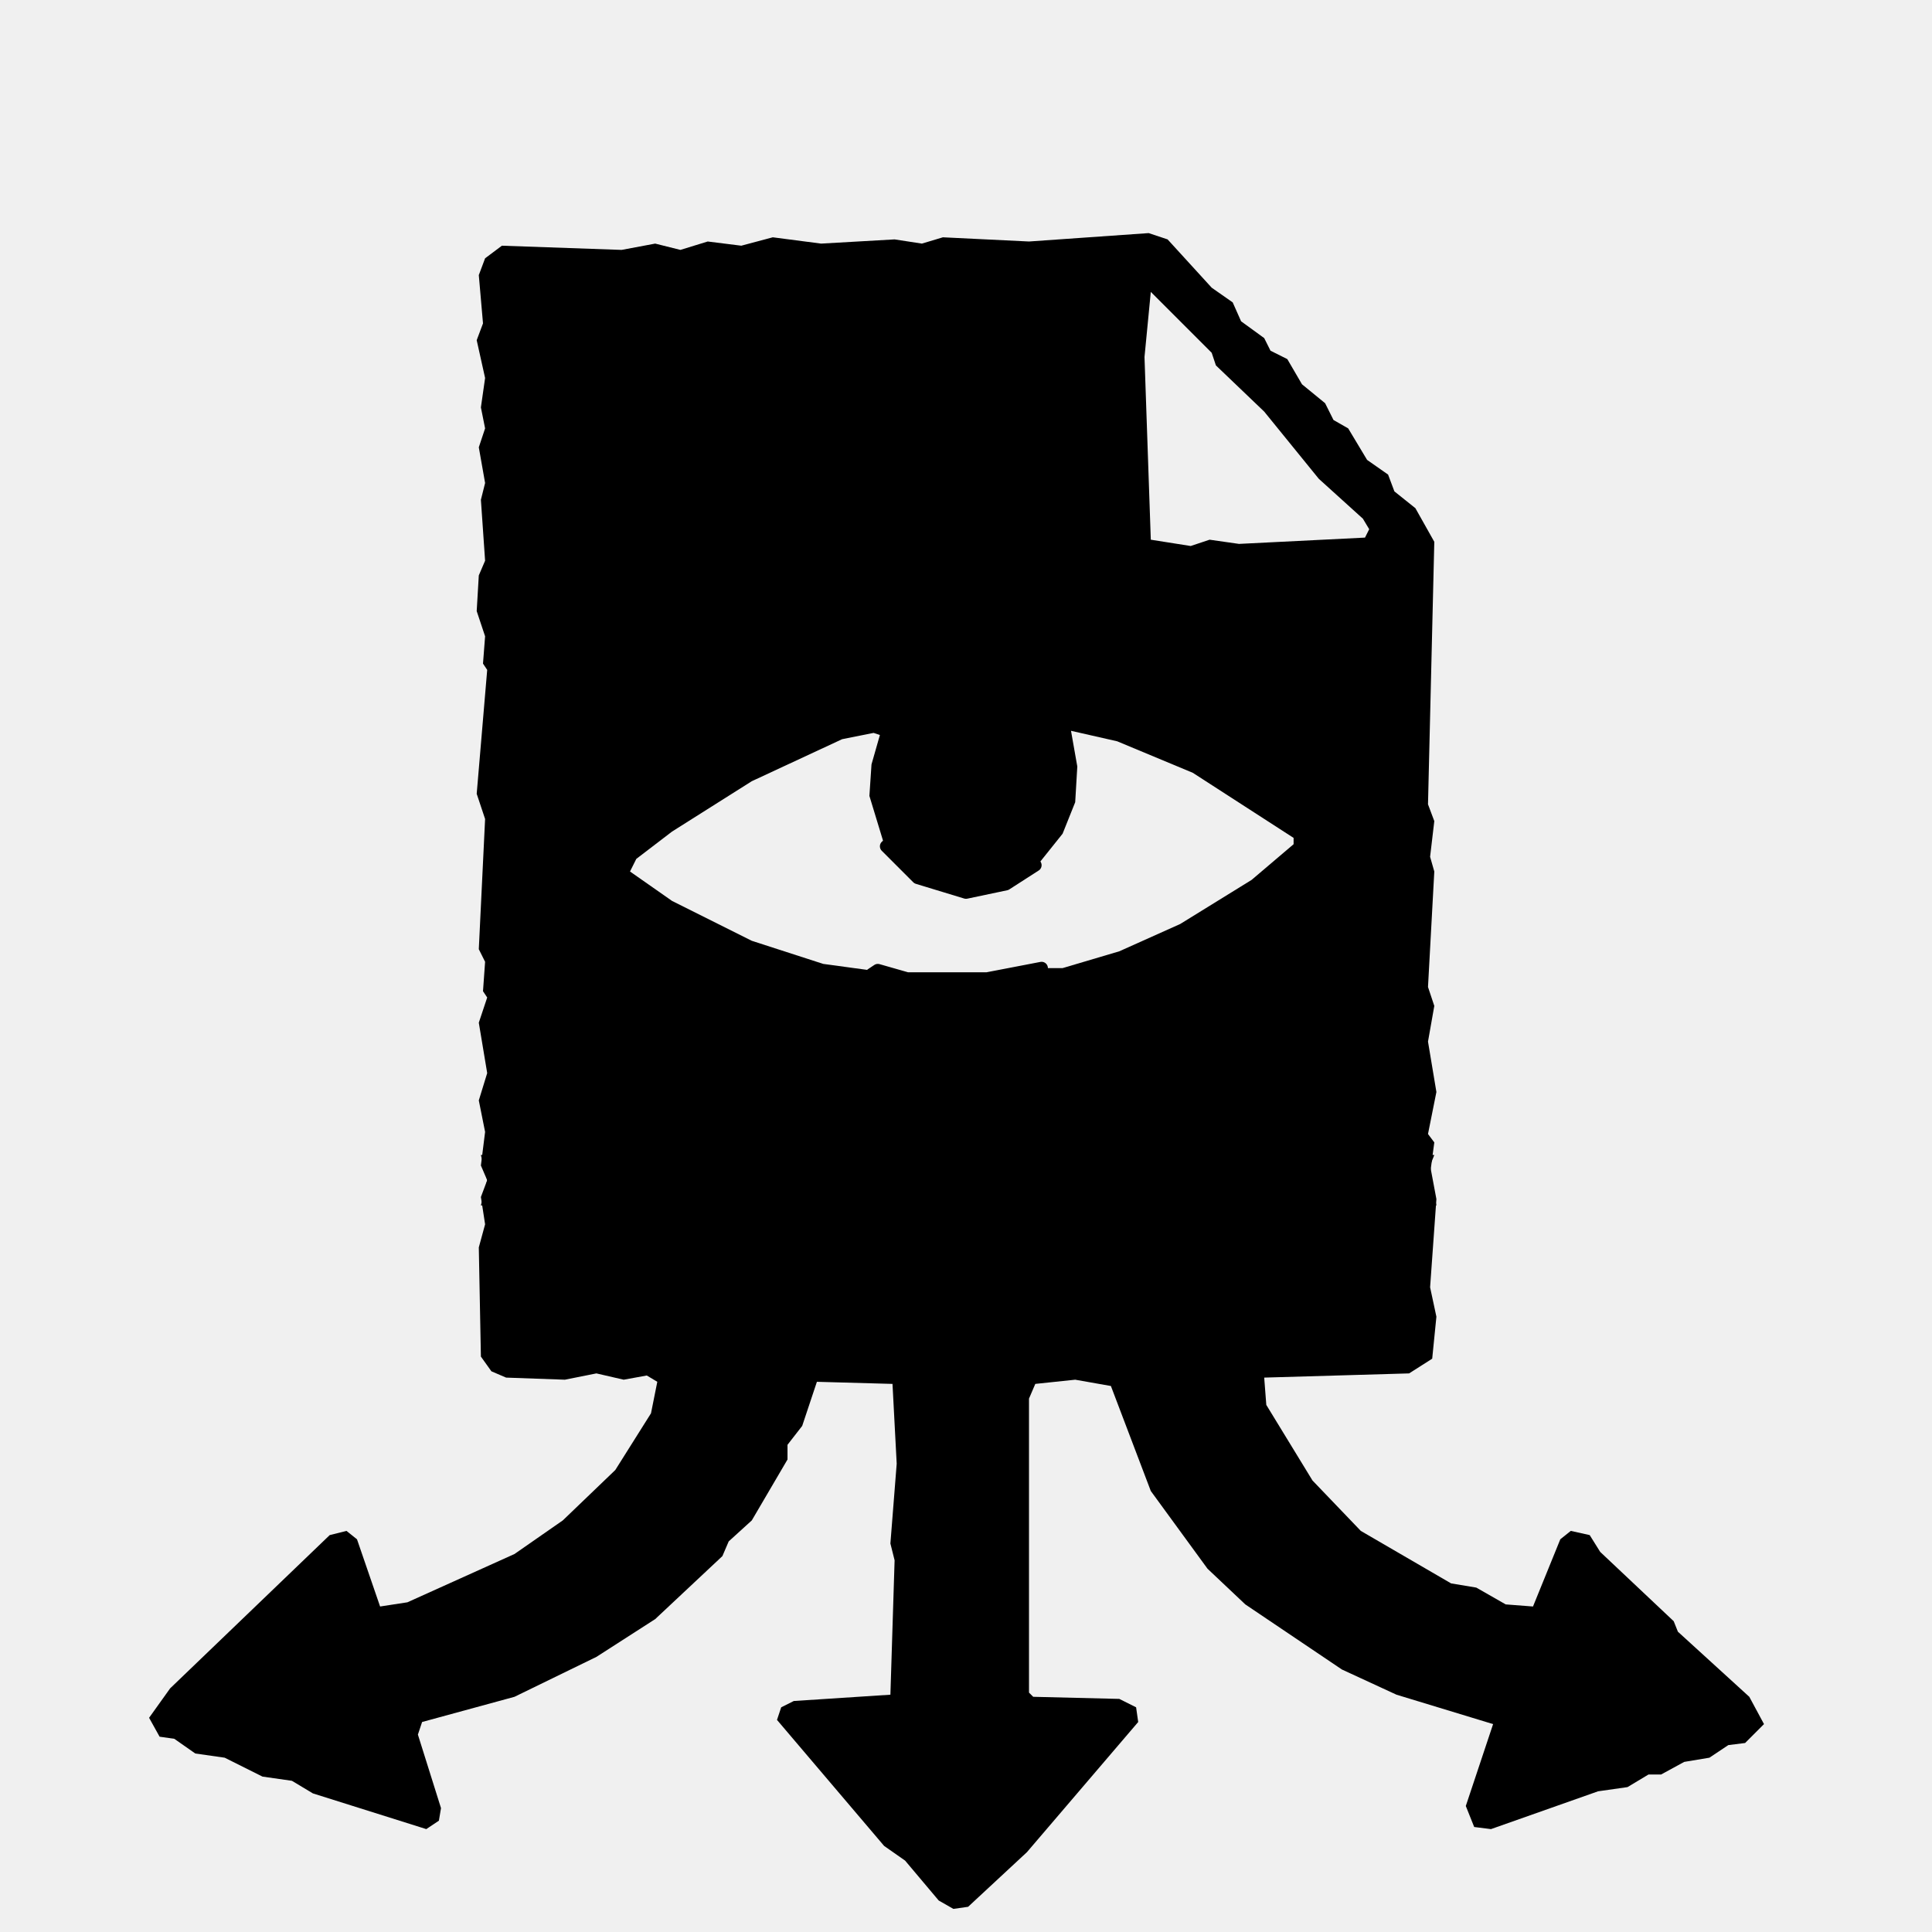
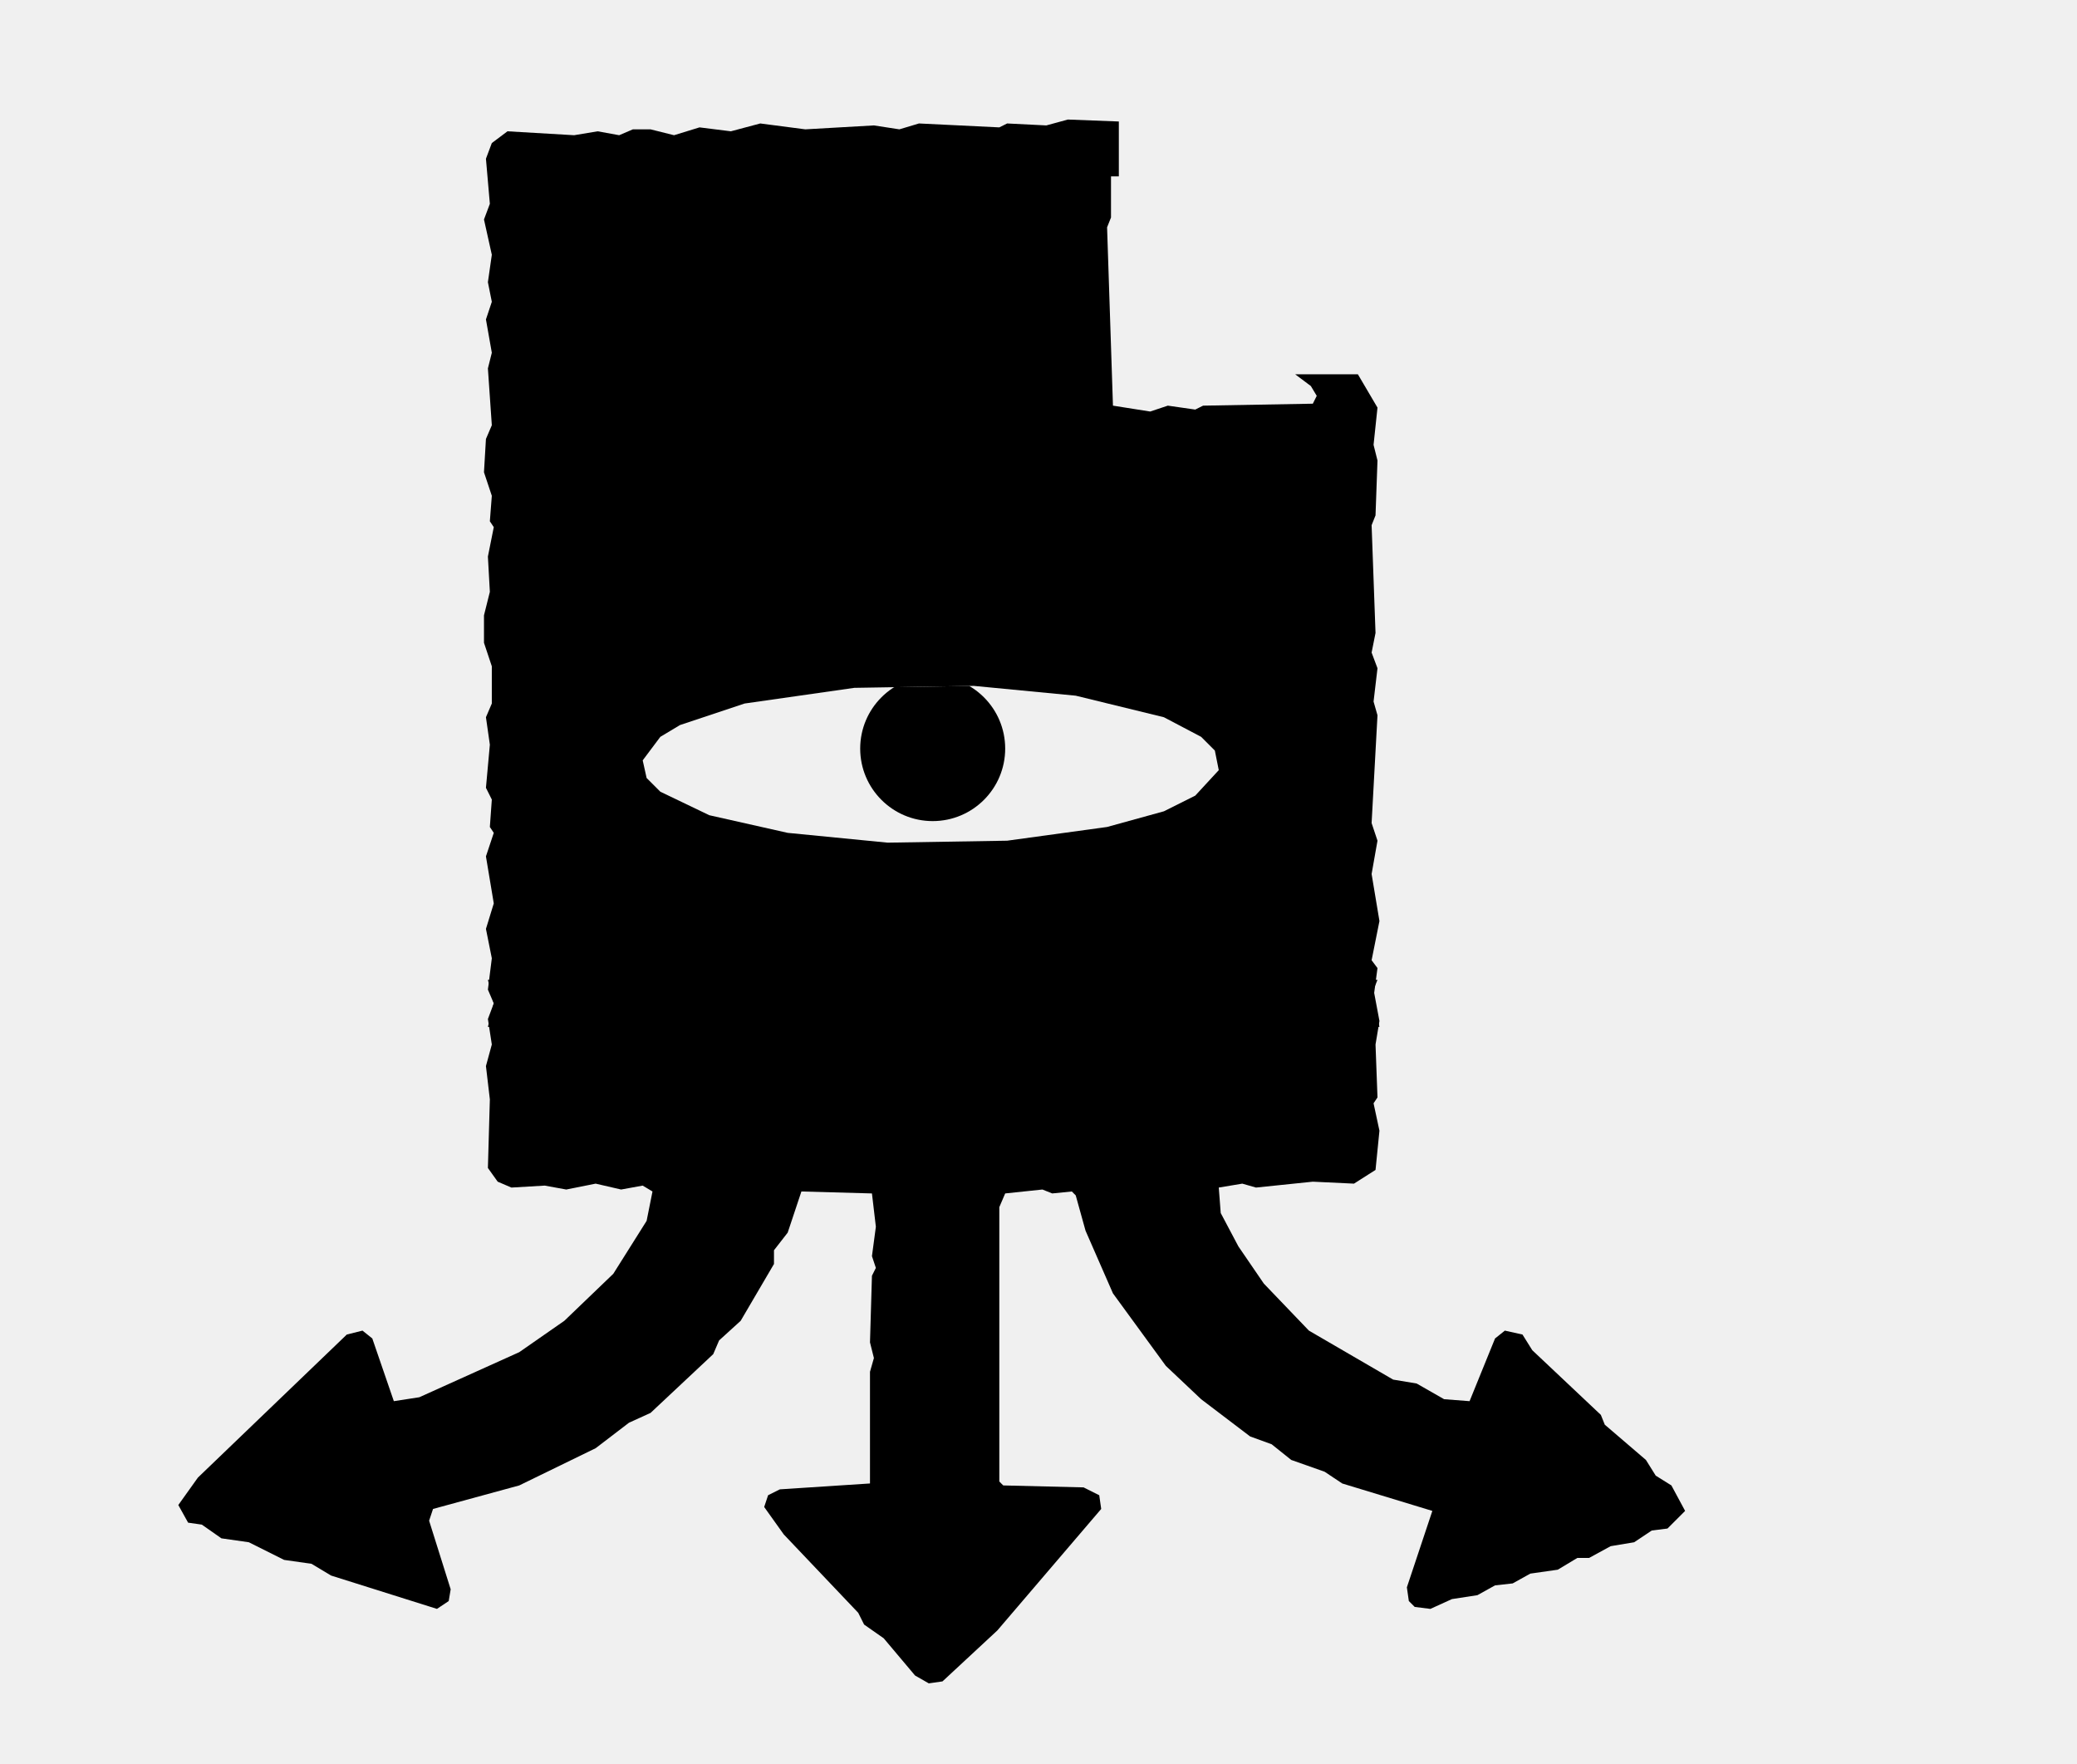
- <svg xmlns="http://www.w3.org/2000/svg" viewBox="170 130 920 920">
-   <style>.ink{fill:currentColor}#pupil{stroke:currentColor;stroke-width:6;stroke-linejoin:round}</style>
-   <path id="body" class="ink" fill-rule="evenodd" clip-rule="evenodd" d="M 726 244 L 717 241 L 660 245 L 619 243 L 609 246 L 596 244 L 561 246 L 538 243 L 523 247 L 507 245 L 494 249 L 482 246 L 466 249 L 409 247 L 401 253 L 398 261 L 400 284 L 397 292 L 401 310 L 399 324 L 401 334 L 398 343 L 401 360 L 399 368 L 401 397 L 398 404 L 397 421 L 401 433 L 400 446 L 402 449 L 397 508 L 401 520 L 398 582 L 401 588 L 400 602 L 402 605 L 398 617 L 402 641 L 398 654 L 401 669 L 399 685 L 402 692 L 399 704 L 854 704 L 851 689 L 853 674 L 850 670 L 854 650 L 850 626 L 853 609 L 850 600 L 853 545 L 851 538 L 853 521 L 850 513 L 853 388 L 844 372 L 834 364 L 831 356 L 821 349 L 812 334 L 805 330 L 801 322 L 790 313 L 783 301 L 775 297 L 772 291 L 761 283 L 757 274 L 747 267 Z M 786 529 L 786 532 L 766 549 L 732 570 L 703 583 L 676 591 L 667 591 L 661 604 L 646 620 L 630 626 L 616 625 L 603 619 L 589 604 L 584 592 L 562 589 L 528 578 L 490 559 L 470 545 L 473 539 L 490 526 L 528 502 L 571 482 L 586 479 L 589 480 L 585 494 L 584 509 L 591 532 L 610 517 L 630 514 L 646 520 L 659 533 L 664 542 L 676 527 L 682 512 L 683 495 L 680 478 L 702 483 L 738 498 Z M 718 269 L 747 298 L 749 304 L 772 326 L 798 358 L 819 377 L 822 382 L 820 386 L 760 389 L 746 387 L 737 390 L 718 387 L 715 300 Z" />
-   <path id="pupil" class="ink" d="M 666 591 L 640 596 L 602 596 L 588 592 L 585 594 L 590 604 L 603 618 L 616 624 L 630 625 L 646 619 L 660 604 Z M 592 533 L 607 548 L 630 555 L 649 551 L 663 542 L 646 521 L 630 515 L 610 518 Z" />
-   <path id="prop-arrows" class="ink" d="M 241 948 L 246 957 L 253 958 L 263 965 L 277 967 L 295 976 L 309 978 L 319 984 L 373 1001 L 379 997 L 380 991 L 369 956 L 371 950 L 415 938 L 454 919 L 482 901 L 514 871 L 517 864 L 528 854 L 545 825 L 545 818 L 552 809 L 559 788 L 595 789 L 597 827 L 594 865 L 596 873 L 594 937 L 548 940 L 542 943 L 540 949 L 591 1009 L 601 1016 L 617 1035 L 624 1039 L 631 1038 L 659 1012 L 712 950 L 711 943 L 703 939 L 662 938 L 660 936 L 660 796 L 663 789 L 682 787 L 699 790 L 718 840 L 745 877 L 763 894 L 809 925 L 835 937 L 881 951 L 868 990 L 872 1000 L 880 1001 L 931 983 L 945 981 L 955 975 L 961 975 L 972 969 L 984 967 L 993 961 L 1001 960 L 1010 951 L 1003 938 L 969 907 L 967 902 L 932 869 L 927 861 L 918 859 L 913 863 L 900 895 L 887 894 L 873 886 L 861 884 L 818 859 L 795 835 L 773 799 L 772 786 L 841 784 L 852 777 L 854 757 L 851 743 L 854 701 L 851 685 L 853 680 L 399 680 L 402 692 L 399 700 L 401 713 L 398 724 L 399 776 L 404 783 L 411 786 L 439 787 L 454 784 L 467 787 L 478 785 L 483 788 L 480 803 L 463 830 L 438 854 L 415 870 L 364 893 L 351 895 L 340 863 L 335 859 L 327 861 L 251 934 Z" />
+ <svg xmlns="http://www.w3.org/2000/svg" viewBox="150 180 1060 900">
+   <style>.ink{fill:currentColor}.line{stroke:currentColor;stroke-width:28;stroke-linecap:round;stroke-linejoin:round;fill:none}.i-lid{transform-box:fill-box;transform-origin:50% 0;transform:scaleY(0)}</style>
+   <defs>
+     <clipPath id="pm-options-eye">
+       <path d="M 478 568 L 480 577 L 487 584 L 512 596 L 552 605 L 603 610 L 664 609 L 715 602 L 744 594 L 760 586 L 772 573 L 770 563 L 763 556 L 744 546 L 699 535 L 647 530 L 586 531 L 530 539 L 497 550 L 487 556 Z" />
+     </clipPath>
+     <mask id="pm-options-hole" maskUnits="userSpaceOnUse" x="0" y="0" width="1254" height="1254">
+       <rect width="1254" height="1254" fill="#fff" />
+       <path d="M 478 568 L 480 577 L 487 584 L 512 596 L 552 605 L 603 610 L 664 609 L 715 602 L 744 594 L 760 586 L 772 573 L 770 563 L 763 556 L 744 546 L 699 535 L 647 530 L 586 531 L 530 539 L 497 550 L 487 556 Z" fill="#000" />
+     </mask>
+   </defs>
+   <g class="i-figure" mask="url(#pm-options-hole)">
+     <path class="ink i-body" fill-rule="evenodd" d="M 721 242 L 695 241 L 684 244 L 664 243 L 660 245 L 619 243 L 609 246 L 596 244 L 561 246 L 538 243 L 523 247 L 507 245 L 494 249 L 482 246 L 473 246 L 466 249 L 455 247 L 443 249 L 409 247 L 401 253 L 398 261 L 400 284 L 397 292 L 401 310 L 399 324 L 401 334 L 398 343 L 401 360 L 399 368 L 401 397 L 398 404 L 397 421 L 401 433 L 400 446 L 402 449 L 399 464 L 400 482 L 397 494 L 397 508 L 401 520 L 401 539 L 398 546 L 400 560 L 398 582 L 401 588 L 400 602 L 402 605 L 398 617 L 402 641 L 398 654 L 401 669 L 399 685 L 402 692 L 399 704 L 854 704 L 851 689 L 853 674 L 850 670 L 854 650 L 850 626 L 853 609 L 850 600 L 853 545 L 851 538 L 853 521 L 850 513 L 852 503 L 850 448 L 852 443 L 853 415 L 851 407 L 853 388 L 843 371 L 811 371 L 819 377 L 822 382 L 820 386 L 764 387 L 760 389 L 746 387 L 737 390 L 718 387 L 715 296 L 717 291 L 717 270 L 721 270 Z " />
+   </g>
+   <g clip-path="url(#pm-options-eye)">
+     <circle class="ink i-pupil" cx="626" cy="562" r="37" />
+   </g>
+   <path class="ink i-lid" stroke="currentColor" stroke-width="10" stroke-linejoin="round" d="M 478 568 L 480 577 L 487 584 L 512 596 L 552 605 L 603 610 L 664 609 L 715 602 L 744 594 L 760 586 L 772 573 L 770 563 L 763 556 L 744 546 L 699 535 L 647 530 L 586 531 L 530 539 L 497 550 L 487 556 Z" />
+   <path class="ink i-prop-arrows" d="M 241 948 L 246 957 L 253 958 L 263 965 L 277 967 L 295 976 L 309 978 L 319 984 L 373 1001 L 379 997 L 380 991 L 369 956 L 371 950 L 415 938 L 454 919 L 471 906 L 482 901 L 514 871 L 517 864 L 528 854 L 545 825 L 545 818 L 552 809 L 559 788 L 595 789 L 597 806 L 595 821 L 597 827 L 595 831 L 594 865 L 596 873 L 594 880 L 594 937 L 548 940 L 542 943 L 540 949 L 550 963 L 588 1003 L 591 1009 L 601 1016 L 617 1035 L 624 1039 L 631 1038 L 659 1012 L 712 950 L 711 943 L 703 939 L 662 938 L 660 936 L 660 796 L 663 789 L 682 787 L 687 789 L 697 788 L 699 790 L 704 808 L 718 840 L 745 877 L 763 894 L 788 913 L 799 917 L 809 925 L 826 931 L 835 937 L 881 951 L 868 990 L 869 997 L 872 1000 L 880 1001 L 891 996 L 904 994 L 913 989 L 922 988 L 931 983 L 945 981 L 955 975 L 961 975 L 972 969 L 984 967 L 993 961 L 1001 960 L 1010 951 L 1003 938 L 995 933 L 990 925 L 969 907 L 967 902 L 932 869 L 927 861 L 918 859 L 913 863 L 900 895 L 887 894 L 873 886 L 861 884 L 818 859 L 795 835 L 782 816 L 773 799 L 772 786 L 784 784 L 791 786 L 820 783 L 841 784 L 852 777 L 854 757 L 851 743 L 853 740 L 852 713 L 854 701 L 851 685 L 853 680 L 399 680 L 402 692 L 399 700 L 401 713 L 398 724 L 400 741 L 399 776 L 404 783 L 411 786 L 428 785 L 439 787 L 454 784 L 467 787 L 478 785 L 483 788 L 480 803 L 463 830 L 438 854 L 415 870 L 364 893 L 351 895 L 340 863 L 335 859 L 327 861 L 251 934 Z" />
</svg>
